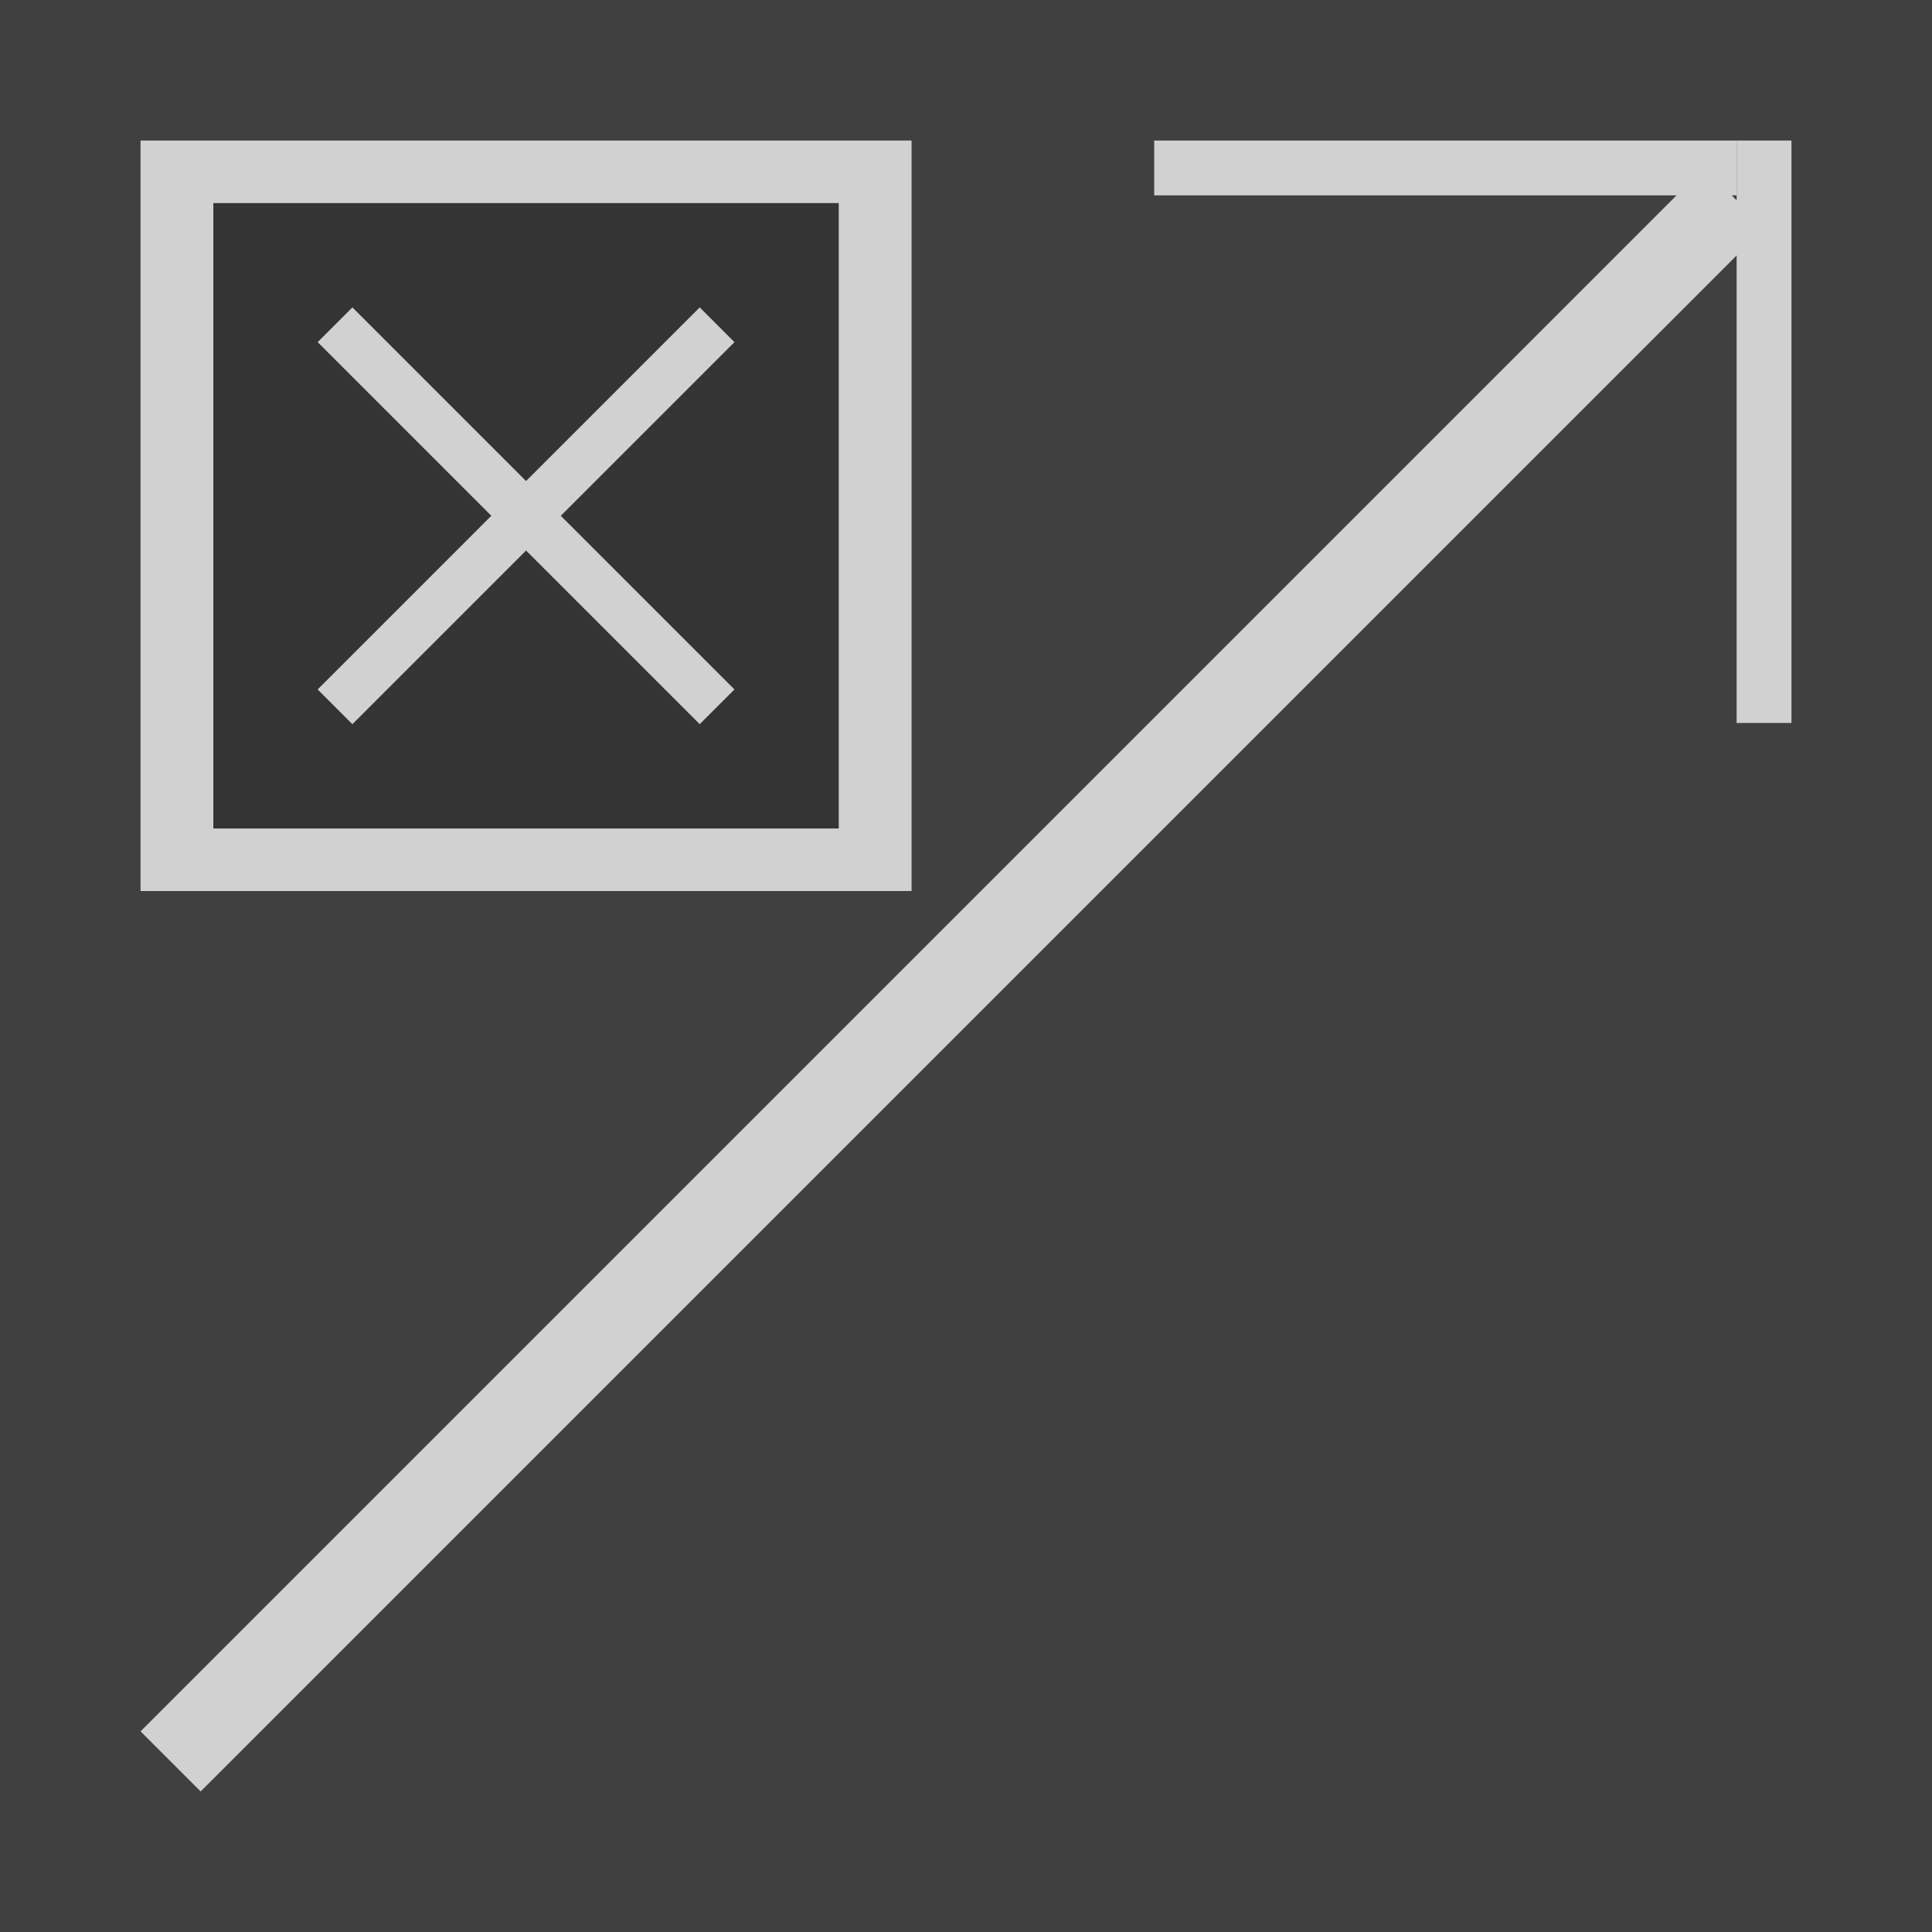
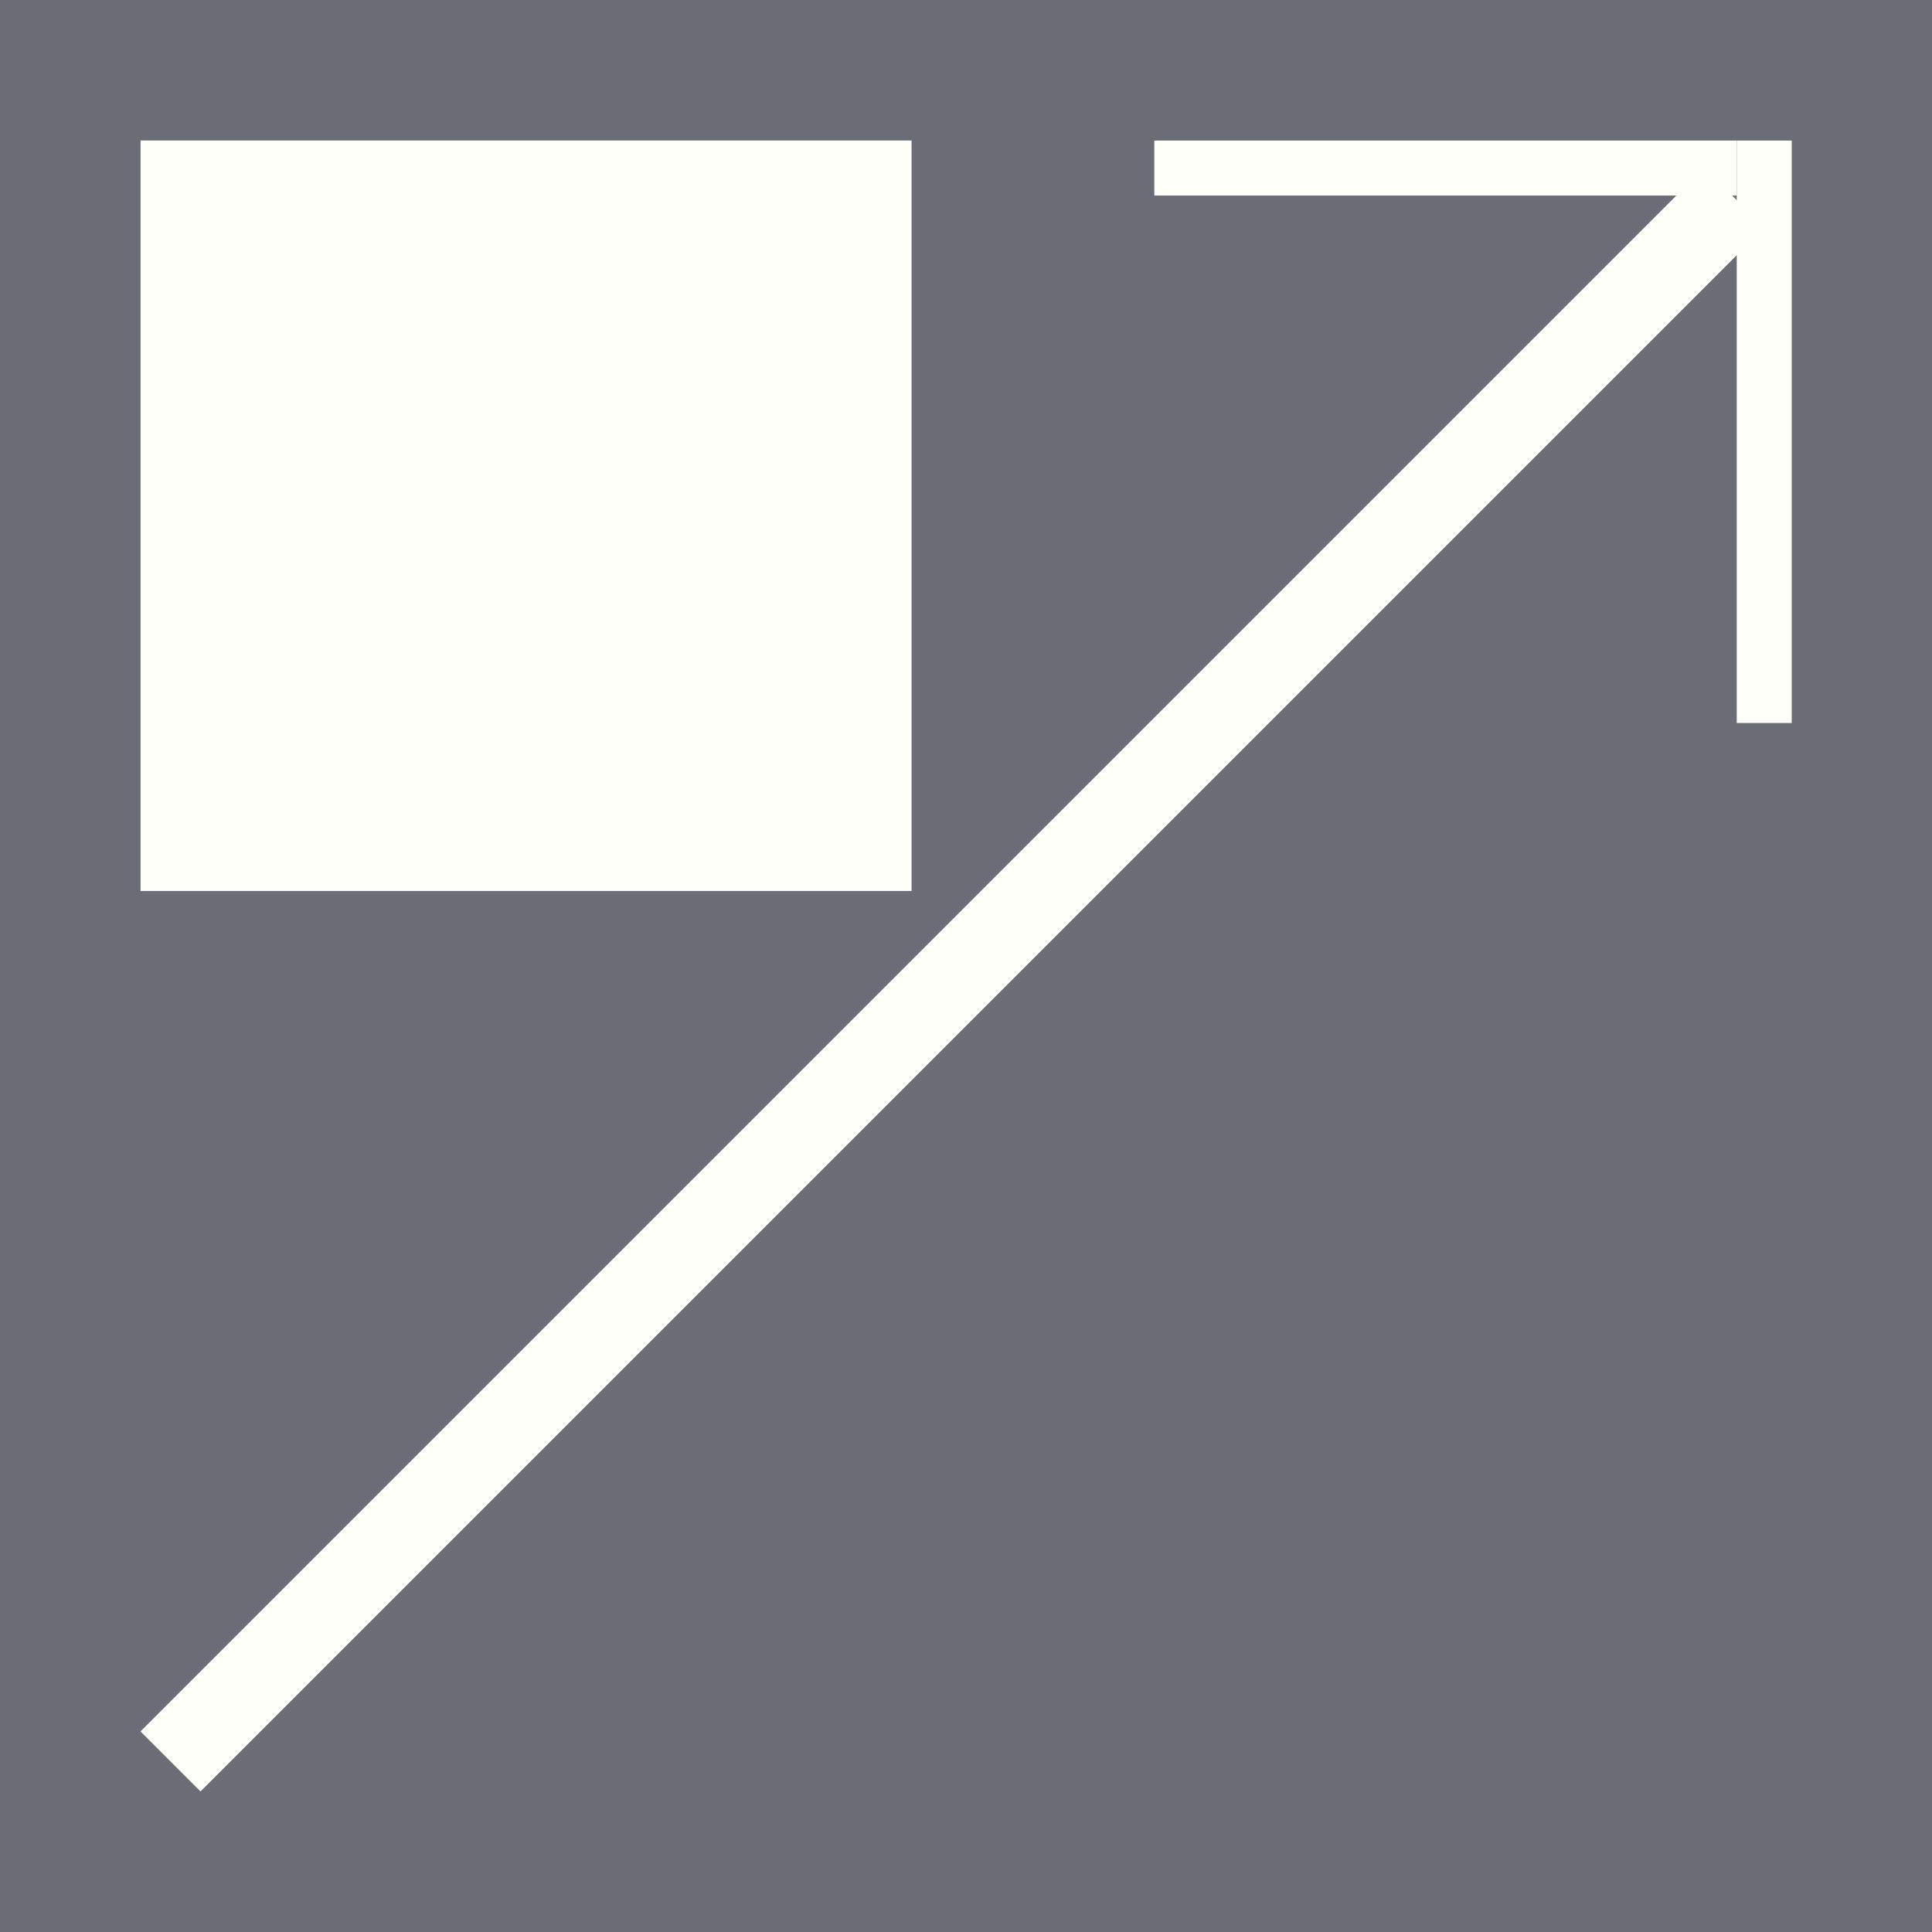
<svg xmlns="http://www.w3.org/2000/svg" version="1.1" id="Ebene_1" x="0px" y="0px" viewBox="0 0 498.9 498.9" style="enable-background:new 0 0 498.9 498.9;" xml:space="preserve">
-   <defs id="defs23" />
-   <style type="text/css" id="style2">
- 	.st0{fill:#404040;}
- 	.st1{fill:#D1D1D1;}
- 	.st2{fill:#343434;}
+   <style type="text/css">
+ 	.st0{fill:#6B6D76;}
+ 	.st1{fill:#FFFFFA;}
</style>
-   <rect y="0" class="st0" width="498.9" height="498.9" id="rect4" />
+   <rect id="rect4" y="0" class="st0" width="498.9" height="498.9">
+ </rect>
  <g id="g4550" transform="translate(-1.708423,-4.227966)">
-     <g transform="translate(-334.4149,102.5282)" id="g4529">
-       <path id="path4503" d="m 634.173,-62.009 h 150.399 v 14.16 H 634.173 Z" style="fill:#d1d1d1;fill-opacity:1;fill-rule:nonzero;stroke:none" />
-       <path id="path4505" d="m 784.572,-62.009 h 14.16 V 88.39 h -14.16 z" style="fill:#d1d1d1;fill-opacity:1;fill-rule:nonzero;stroke:none" />
-       <path id="path4507" d="M 372.415,348.788 776.172,-54.969 791.692,-39.449 387.935,364.308 Z" style="fill:#d1d1d1;fill-opacity:1;fill-rule:nonzero;stroke:none" />
+     <g id="g4529" transform="translate(-334.4149,102.5282)">
+       <path id="path4503" class="st1" d="M634.2-62h150.4v14.2H634.2V-62z" />
+       <path id="path4505" class="st1" d="M784.6-62h14.2V88.4h-14.2V-62z" />
+       <path id="path4507" class="st1" d="M372.4,348.8L776.2-55l15.5,15.5L387.9,364.3L372.4,348.8z" />
    </g>
-     <g transform="translate(0,-43.09444)" id="g4539">
-       <rect x="38" y="83.614" class="st1" width="199.1" height="193.8" id="rect12" style="fill:#d1d1d1" />
-       <rect x="56.8" y="99.764" class="st2" width="161.5" height="161.5" id="rect14" style="fill:#343434" />
-       <rect style="opacity:1;fill:#d1d1d1;fill-opacity:1;paint-order:stroke fill markers" id="rect4531" width="139.523" height="12.684" x="155.144" y="24.038" transform="rotate(45)" />
-       <rect transform="rotate(-45)" y="218.563" x="-100.142" height="12.684" width="139.523" id="rect4533" style="opacity:1;fill:#d1d1d1;fill-opacity:1;paint-order:stroke fill markers" />
+     <g id="g4539" transform="translate(0,-43.09444)">
+       <rect id="rect12" x="38" y="83.6" class="st1" width="199.1" height="193.8" />
+       <rect id="rect14" x="56.8" y="99.8" class="st1" width="161.5" height="161.5" />
+       <rect id="rect4531" x="131.2" y="110.8" transform="matrix(0.7071 -0.7071 0.7071 0.7071 -87.3552 150.1339)" class="st1" width="12.7" height="139.5" />
+       <rect id="rect4533" x="67.8" y="174.2" transform="matrix(0.7071 -0.7071 0.7071 0.7071 -87.3552 150.1339)" class="st1" width="139.5" height="12.7" />
    </g>
  </g>
</svg>
